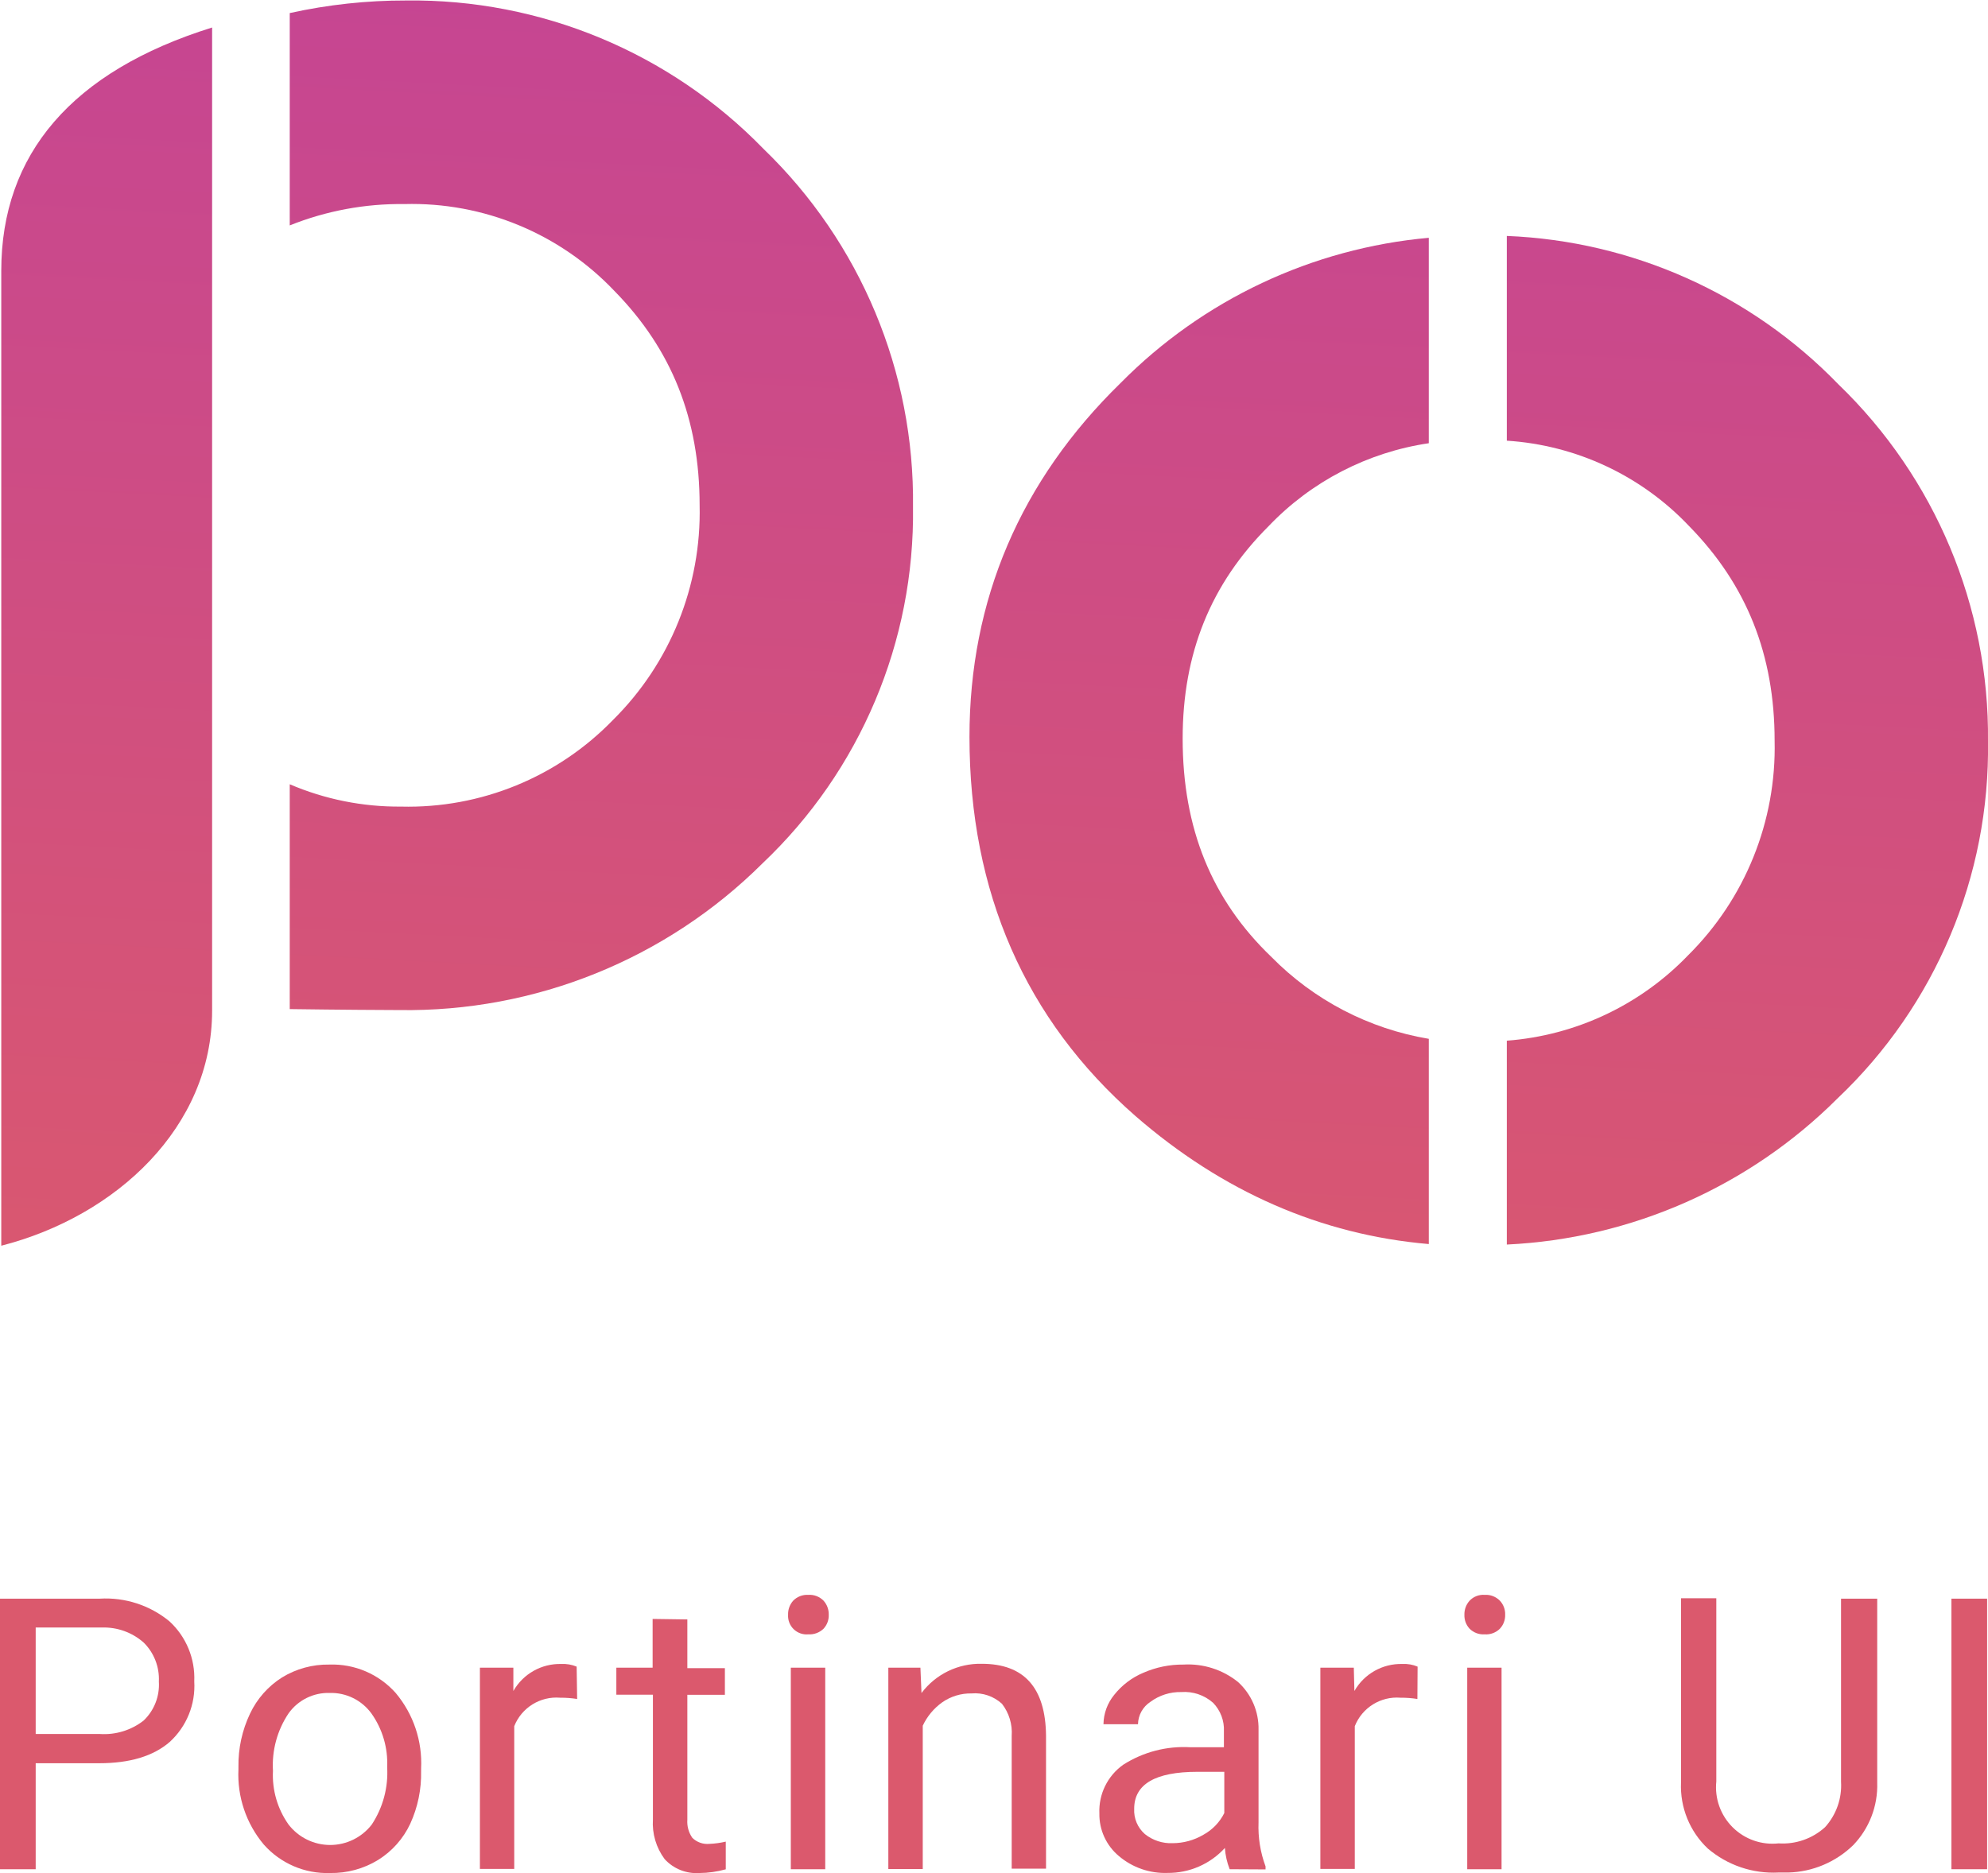
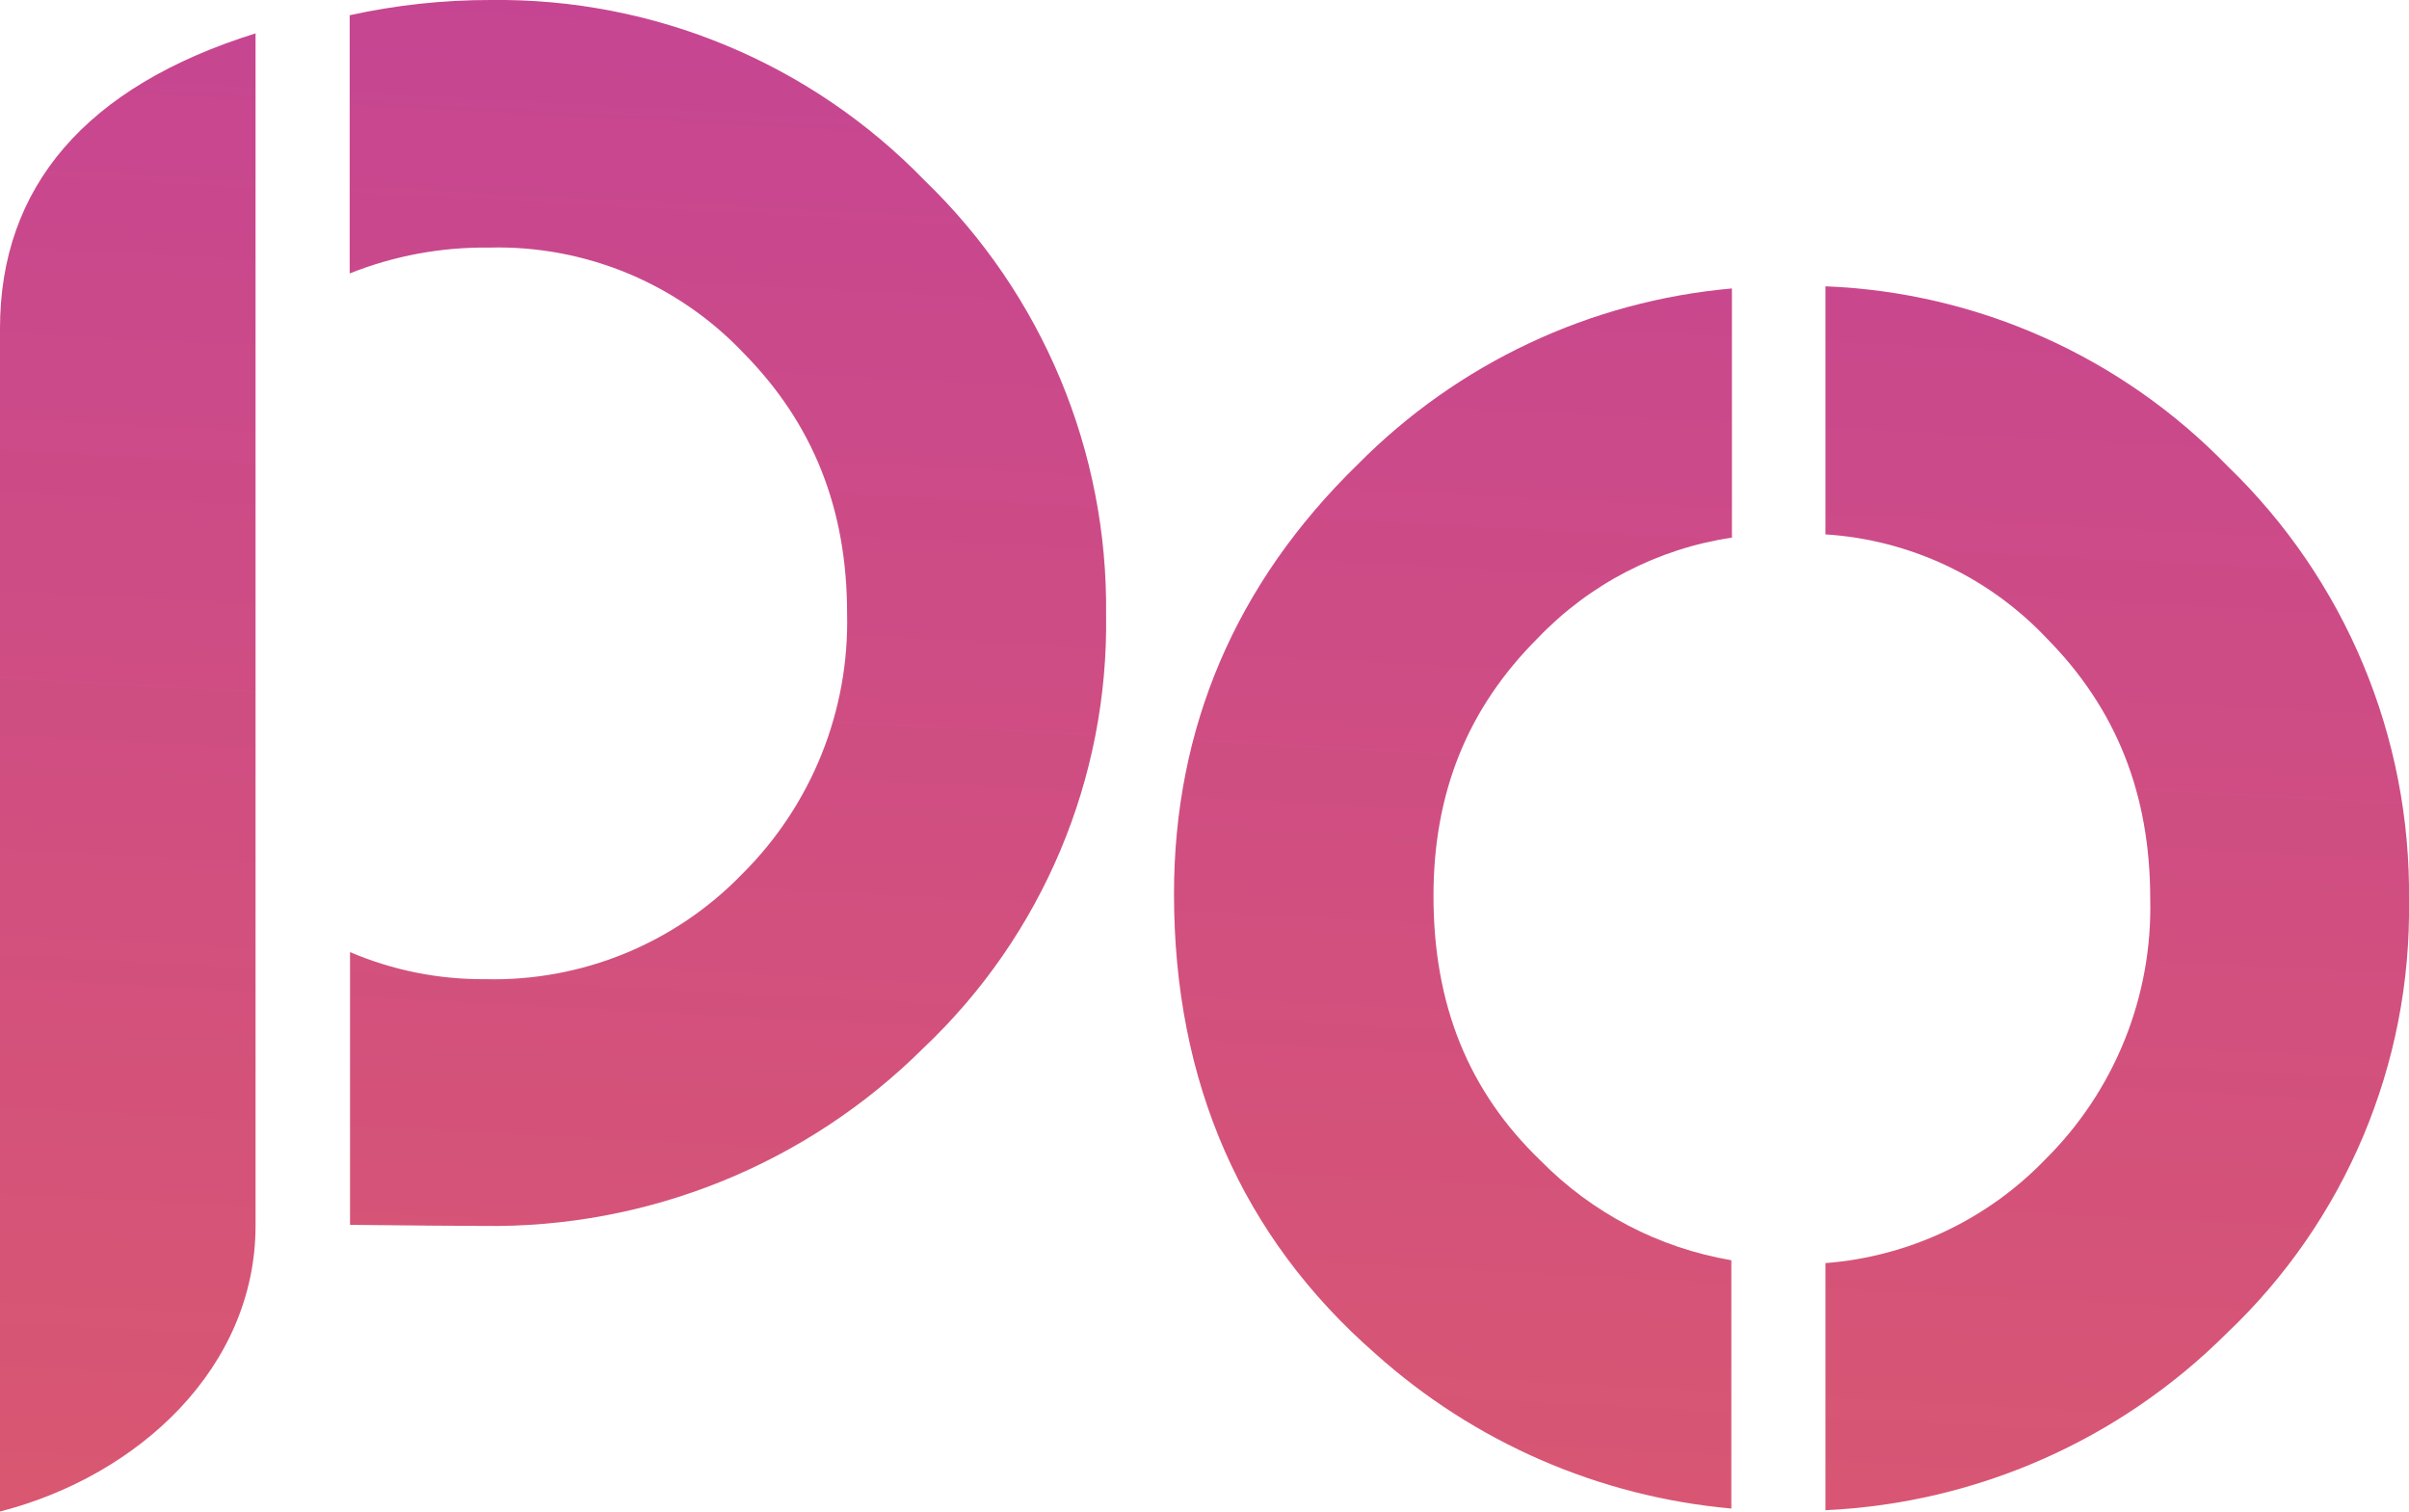
- <svg xmlns="http://www.w3.org/2000/svg" xmlns:xlink="http://www.w3.org/1999/xlink" id="cor_c_texto" data-name="cor c texto" viewBox="0 0 203.85 192.1">
+ <svg xmlns="http://www.w3.org/2000/svg" xmlns:xlink="http://www.w3.org/1999/xlink" id="cor_s_txt" data-name="cor s txt" viewBox="0 0 202.2 126.85">
  <defs>
    <style>
      .cls-1 {
-         fill: none;
+         fill: url(#Gradiente_sem_nome_74);
      }

      .cls-2 {
-         fill: #db596d;
+         fill: url(#Gradiente_sem_nome_74-2);
      }

      .cls-3 {
-         fill: url(#Gradiente_sem_nome_74);
+         fill: url(#Gradiente_sem_nome_74-3);
      }

      .cls-4 {
-         fill: url(#Gradiente_sem_nome_74-2);
-       }
- 
-       .cls-5 {
-         fill: url(#Gradiente_sem_nome_74-3);
-       }
- 
-       .cls-6 {
        fill: url(#Gradiente_sem_nome_74-4);
      }
    </style>
-     <linearGradient id="Gradiente_sem_nome_74" data-name="Gradiente sem nome 74" x1="156.39" y1="-69.1" x2="142.98" y2="189.05" gradientUnits="userSpaceOnUse">
+     <linearGradient id="Gradiente_sem_nome_74" data-name="Gradiente sem nome 74" x1="156.09" y1="-35.75" x2="142.77" y2="220.49" gradientUnits="userSpaceOnUse">
      <stop offset="0.05" stop-color="#b939a9" />
      <stop offset="0.95" stop-color="#db596d" />
    </linearGradient>
-     <linearGradient id="Gradiente_sem_nome_74-2" x1="209.85" y1="-66.32" x2="196.43" y2="191.83" xlink:href="#Gradiente_sem_nome_74" />
-     <linearGradient id="Gradiente_sem_nome_74-3" x1="91.44" y1="-72.48" x2="78.02" y2="185.68" xlink:href="#Gradiente_sem_nome_74" />
-     <linearGradient id="Gradiente_sem_nome_74-4" x1="42.83" y1="-75" x2="29.42" y2="183.15" xlink:href="#Gradiente_sem_nome_74" />
+     <linearGradient id="Gradiente_sem_nome_74-2" x1="209.15" y1="-33" x2="195.84" y2="223.25" xlink:href="#Gradiente_sem_nome_74" />
+     <linearGradient id="Gradiente_sem_nome_74-3" x1="91.62" y1="-39.1" x2="78.3" y2="217.14" xlink:href="#Gradiente_sem_nome_74" />
+     <linearGradient id="Gradiente_sem_nome_74-4" x1="43.37" y1="-41.61" x2="30.06" y2="214.63" xlink:href="#Gradiente_sem_nome_74" />
  </defs>
-   <rect class="cls-1" x="49.43" y="42.29" width="102.11" height="102.11" />
  <g>
-     <path class="cls-2" d="M26.74,209.8v10.87H23.08V192.92H33.31a10.28,10.28,0,0,1,7.14,2.32A7.89,7.89,0,0,1,43,201.4a7.78,7.78,0,0,1-2.52,6.22c-1.69,1.46-4.1,2.18-7.24,2.18Zm0-3h6.57a6.58,6.58,0,0,0,4.5-1.38,5.08,5.08,0,0,0,1.56-4,5.26,5.26,0,0,0-1.56-4,6.17,6.17,0,0,0-4.29-1.54H26.74Z" transform="translate(-23.08 -28.95)" />
-     <path class="cls-2" d="M47.53,210.17a12.26,12.26,0,0,1,1.19-5.46A8.87,8.87,0,0,1,52,201a9,9,0,0,1,4.85-1.32,8.7,8.7,0,0,1,6.81,2.92,11.19,11.19,0,0,1,2.6,7.76v.24A12.31,12.31,0,0,1,65.15,216a8.72,8.72,0,0,1-3.3,3.72,9.12,9.12,0,0,1-4.92,1.34,8.67,8.67,0,0,1-6.8-2.92,11.16,11.16,0,0,1-2.6-7.72Zm3.54.41a8.76,8.76,0,0,0,1.6,5.51,5.39,5.39,0,0,0,8.53,0,9.66,9.66,0,0,0,1.58-5.89,8.81,8.81,0,0,0-1.61-5.5,5.12,5.12,0,0,0-4.28-2.11,5,5,0,0,0-4.21,2.08A9.55,9.55,0,0,0,51.07,210.58Z" transform="translate(-23.08 -28.95)" />
-     <path class="cls-2" d="M82.26,203.21a10.61,10.61,0,0,0-1.74-.13A4.65,4.65,0,0,0,75.81,206v14.64H72.29V200h3.43l0,2.39a5.49,5.49,0,0,1,4.92-2.77,3.6,3.6,0,0,1,1.57.27Z" transform="translate(-23.08 -28.95)" />
-     <path class="cls-2" d="M93.56,195.05v5h3.85v2.73H93.56v12.81a2.9,2.9,0,0,0,.51,1.86,2.2,2.2,0,0,0,1.76.62,8.74,8.74,0,0,0,1.67-.23v2.84a10.34,10.34,0,0,1-2.7.38,4.41,4.41,0,0,1-3.57-1.43,6.15,6.15,0,0,1-1.2-4.06V202.77H86.28V200H90v-5Z" transform="translate(-23.08 -28.95)" />
-     <path class="cls-2" d="M103.89,194.57a2.07,2.07,0,0,1,.52-1.44,2,2,0,0,1,1.55-.6,2,2,0,0,1,1.57.6,2.08,2.08,0,0,1,.53,1.44,2,2,0,0,1-.53,1.43,2.06,2.06,0,0,1-1.57.58,1.9,1.9,0,0,1-2.07-2Zm3.81,26.1h-3.53V200h3.53Z" transform="translate(-23.08 -28.95)" />
-     <path class="cls-2" d="M117.46,200l.11,2.6a7.52,7.52,0,0,1,6.18-3q6.52,0,6.59,7.38v13.63h-3.52V207a4.82,4.82,0,0,0-1-3.3,4.1,4.1,0,0,0-3.12-1.06,5.08,5.08,0,0,0-3,.91,6.14,6.14,0,0,0-2,2.4v14.7h-3.53V200Z" transform="translate(-23.08 -28.95)" />
-     <path class="cls-2" d="M149.17,220.67a7.35,7.35,0,0,1-.49-2.18,7.85,7.85,0,0,1-5.87,2.56,7.3,7.3,0,0,1-5-1.73,5.57,5.57,0,0,1-2-4.37,5.82,5.82,0,0,1,2.45-5,11.53,11.53,0,0,1,6.89-1.79h3.43v-1.62a3.94,3.94,0,0,0-1.11-2.94,4.43,4.43,0,0,0-3.26-1.1,5.12,5.12,0,0,0-3.16,1,2.8,2.8,0,0,0-1.28,2.3h-3.54a4.85,4.85,0,0,1,1.09-3,7.52,7.52,0,0,1,3-2.28,10,10,0,0,1,4.12-.84,8.16,8.16,0,0,1,5.59,1.79,6.43,6.43,0,0,1,2.1,4.9v9.5a11.64,11.64,0,0,0,.72,4.51v.31ZM143.32,218a6.25,6.25,0,0,0,3.15-.86,5.18,5.18,0,0,0,2.15-2.23v-4.23h-2.76c-4.32,0-6.48,1.27-6.48,3.79a3.22,3.22,0,0,0,1.1,2.6A4.26,4.26,0,0,0,143.32,218Z" transform="translate(-23.08 -28.95)" />
-     <path class="cls-2" d="M168.42,203.21a10.4,10.4,0,0,0-1.73-.13A4.64,4.64,0,0,0,162,206v14.64h-3.53V200h3.43l.06,2.39a5.49,5.49,0,0,1,4.92-2.77,3.52,3.52,0,0,1,1.56.27Z" transform="translate(-23.08 -28.95)" />
-     <path class="cls-2" d="M173.24,194.57a2.08,2.08,0,0,1,.53-1.44,1.94,1.94,0,0,1,1.55-.6,2,2,0,0,1,1.56.6,2,2,0,0,1,.54,1.44,2,2,0,0,1-.54,1.43,2,2,0,0,1-1.56.58,2,2,0,0,1-1.55-.58A2,2,0,0,1,173.24,194.57Zm3.81,26.1h-3.52V200h3.52Z" transform="translate(-23.08 -28.95)" />
-     <path class="cls-2" d="M215.57,192.92v18.87a8.83,8.83,0,0,1-2.47,6.42,9.93,9.93,0,0,1-6.64,2.8l-1,0a10.37,10.37,0,0,1-7.26-2.46,8.79,8.79,0,0,1-2.75-6.77v-18.9h3.62v18.79a5.79,5.79,0,0,0,6.39,6.35,6.45,6.45,0,0,0,4.76-1.66,6.37,6.37,0,0,0,1.64-4.67V192.92Z" transform="translate(-23.08 -28.95)" />
-     <path class="cls-2" d="M226.84,220.67h-3.66V192.92h3.66Z" transform="translate(-23.08 -28.95)" />
-   </g>
-   <g>
-     <path class="cls-3" d="M122.49,104.53c0,15.92,5.73,29,17,38.87,8.95,7.79,19.06,12.2,30.1,13.15V135.5a29.45,29.45,0,0,1-16.15-8.41c-6.12-5.87-9.09-13.19-9.09-22.38,0-8.74,2.87-15.86,8.81-21.79a28.44,28.44,0,0,1,16.43-8.51V53.34A50.81,50.81,0,0,0,138,68.22C127.7,78.27,122.49,90.49,122.49,104.53Z" transform="translate(-23.08 -28.95)" />
-     <path class="cls-4" d="M211.59,68.37a50.12,50.12,0,0,0-34-15.22v21a28.2,28.2,0,0,1,18.71,8.78c5.88,6,8.75,13.17,8.75,22a30,30,0,0,1-8.87,22,28.78,28.78,0,0,1-18.59,8.76v20.91a51.42,51.42,0,0,0,33.92-15,49.44,49.44,0,0,0,15.42-36.62A50.16,50.16,0,0,0,211.59,68.37Z" transform="translate(-23.08 -28.95)" />
-     <path class="cls-5" d="M64.73,29a54.82,54.82,0,0,0-11.94,1.29V52.07a30.52,30.52,0,0,1,11.76-2.19,28.62,28.62,0,0,1,21.52,8.9c5.89,6,8.75,13.16,8.75,22a30,30,0,0,1-8.87,22,29.23,29.23,0,0,1-21.76,8.9,28.35,28.35,0,0,1-11.4-2.29v23.06c5,.07,10.14.1,11.22.1a51.69,51.69,0,0,0,37.27-15.06A49.44,49.44,0,0,0,116.7,80.93a50.16,50.16,0,0,0-15.33-36.71A50.19,50.19,0,0,0,64.73,29Z" transform="translate(-23.08 -28.95)" />
-     <path class="cls-6" d="M23.21,56.72v100h0C35,153.7,44.83,144.54,44.83,132.61V31.77C30.44,36.26,23.21,44.78,23.21,56.72Z" transform="translate(-23.08 -28.95)" />
+     <path class="cls-1" d="M122.44,136.6c0,15.79,5.68,28.77,16.9,38.58a51.63,51.63,0,0,0,29.88,13V167.34a29.32,29.32,0,0,1-16-8.35c-6.07-5.83-9-13.09-9-22.22,0-8.67,2.85-15.74,8.74-21.63a28.33,28.33,0,0,1,16.31-8.45V85.78a50.38,50.38,0,0,0-31.41,14.77C127.61,110.53,122.44,122.66,122.44,136.6Z" transform="translate(-23.9 -61.57)" />
+     <path class="cls-2" d="M210.88,100.7a49.68,49.68,0,0,0-33.76-15.1v20.82a28,28,0,0,1,18.57,8.72c5.85,5.92,8.69,13.07,8.69,21.87a29.76,29.76,0,0,1-8.81,21.87,28.68,28.68,0,0,1-18.45,8.7v20.74a51,51,0,0,0,33.67-14.84,49,49,0,0,0,15.31-36.35A49.78,49.78,0,0,0,210.88,100.7Z" transform="translate(-23.9 -61.57)" />
+     <path class="cls-3" d="M65.1,61.57a54.61,54.61,0,0,0-11.85,1.28V84.52a30.52,30.52,0,0,1,11.68-2.17,28.4,28.4,0,0,1,21.36,8.83C92.13,97.09,95,104.25,95,113.05a29.81,29.81,0,0,1-8.8,21.87,29,29,0,0,1-21.6,8.83,28.33,28.33,0,0,1-11.32-2.27v22.89c5,.06,10.07.09,11.14.09a51.29,51.29,0,0,0,37-14.94,49,49,0,0,0,15.32-36.35,49.8,49.8,0,0,0-15.22-36.44A49.83,49.83,0,0,0,65.1,61.57Z" transform="translate(-23.9 -61.57)" />
+     <path class="cls-4" d="M23.9,89.14v99.29h0c11.68-3,21.45-12.12,21.45-24V64.37C31.07,68.83,23.9,77.29,23.9,89.14Z" transform="translate(-23.9 -61.57)" />
  </g>
</svg>
